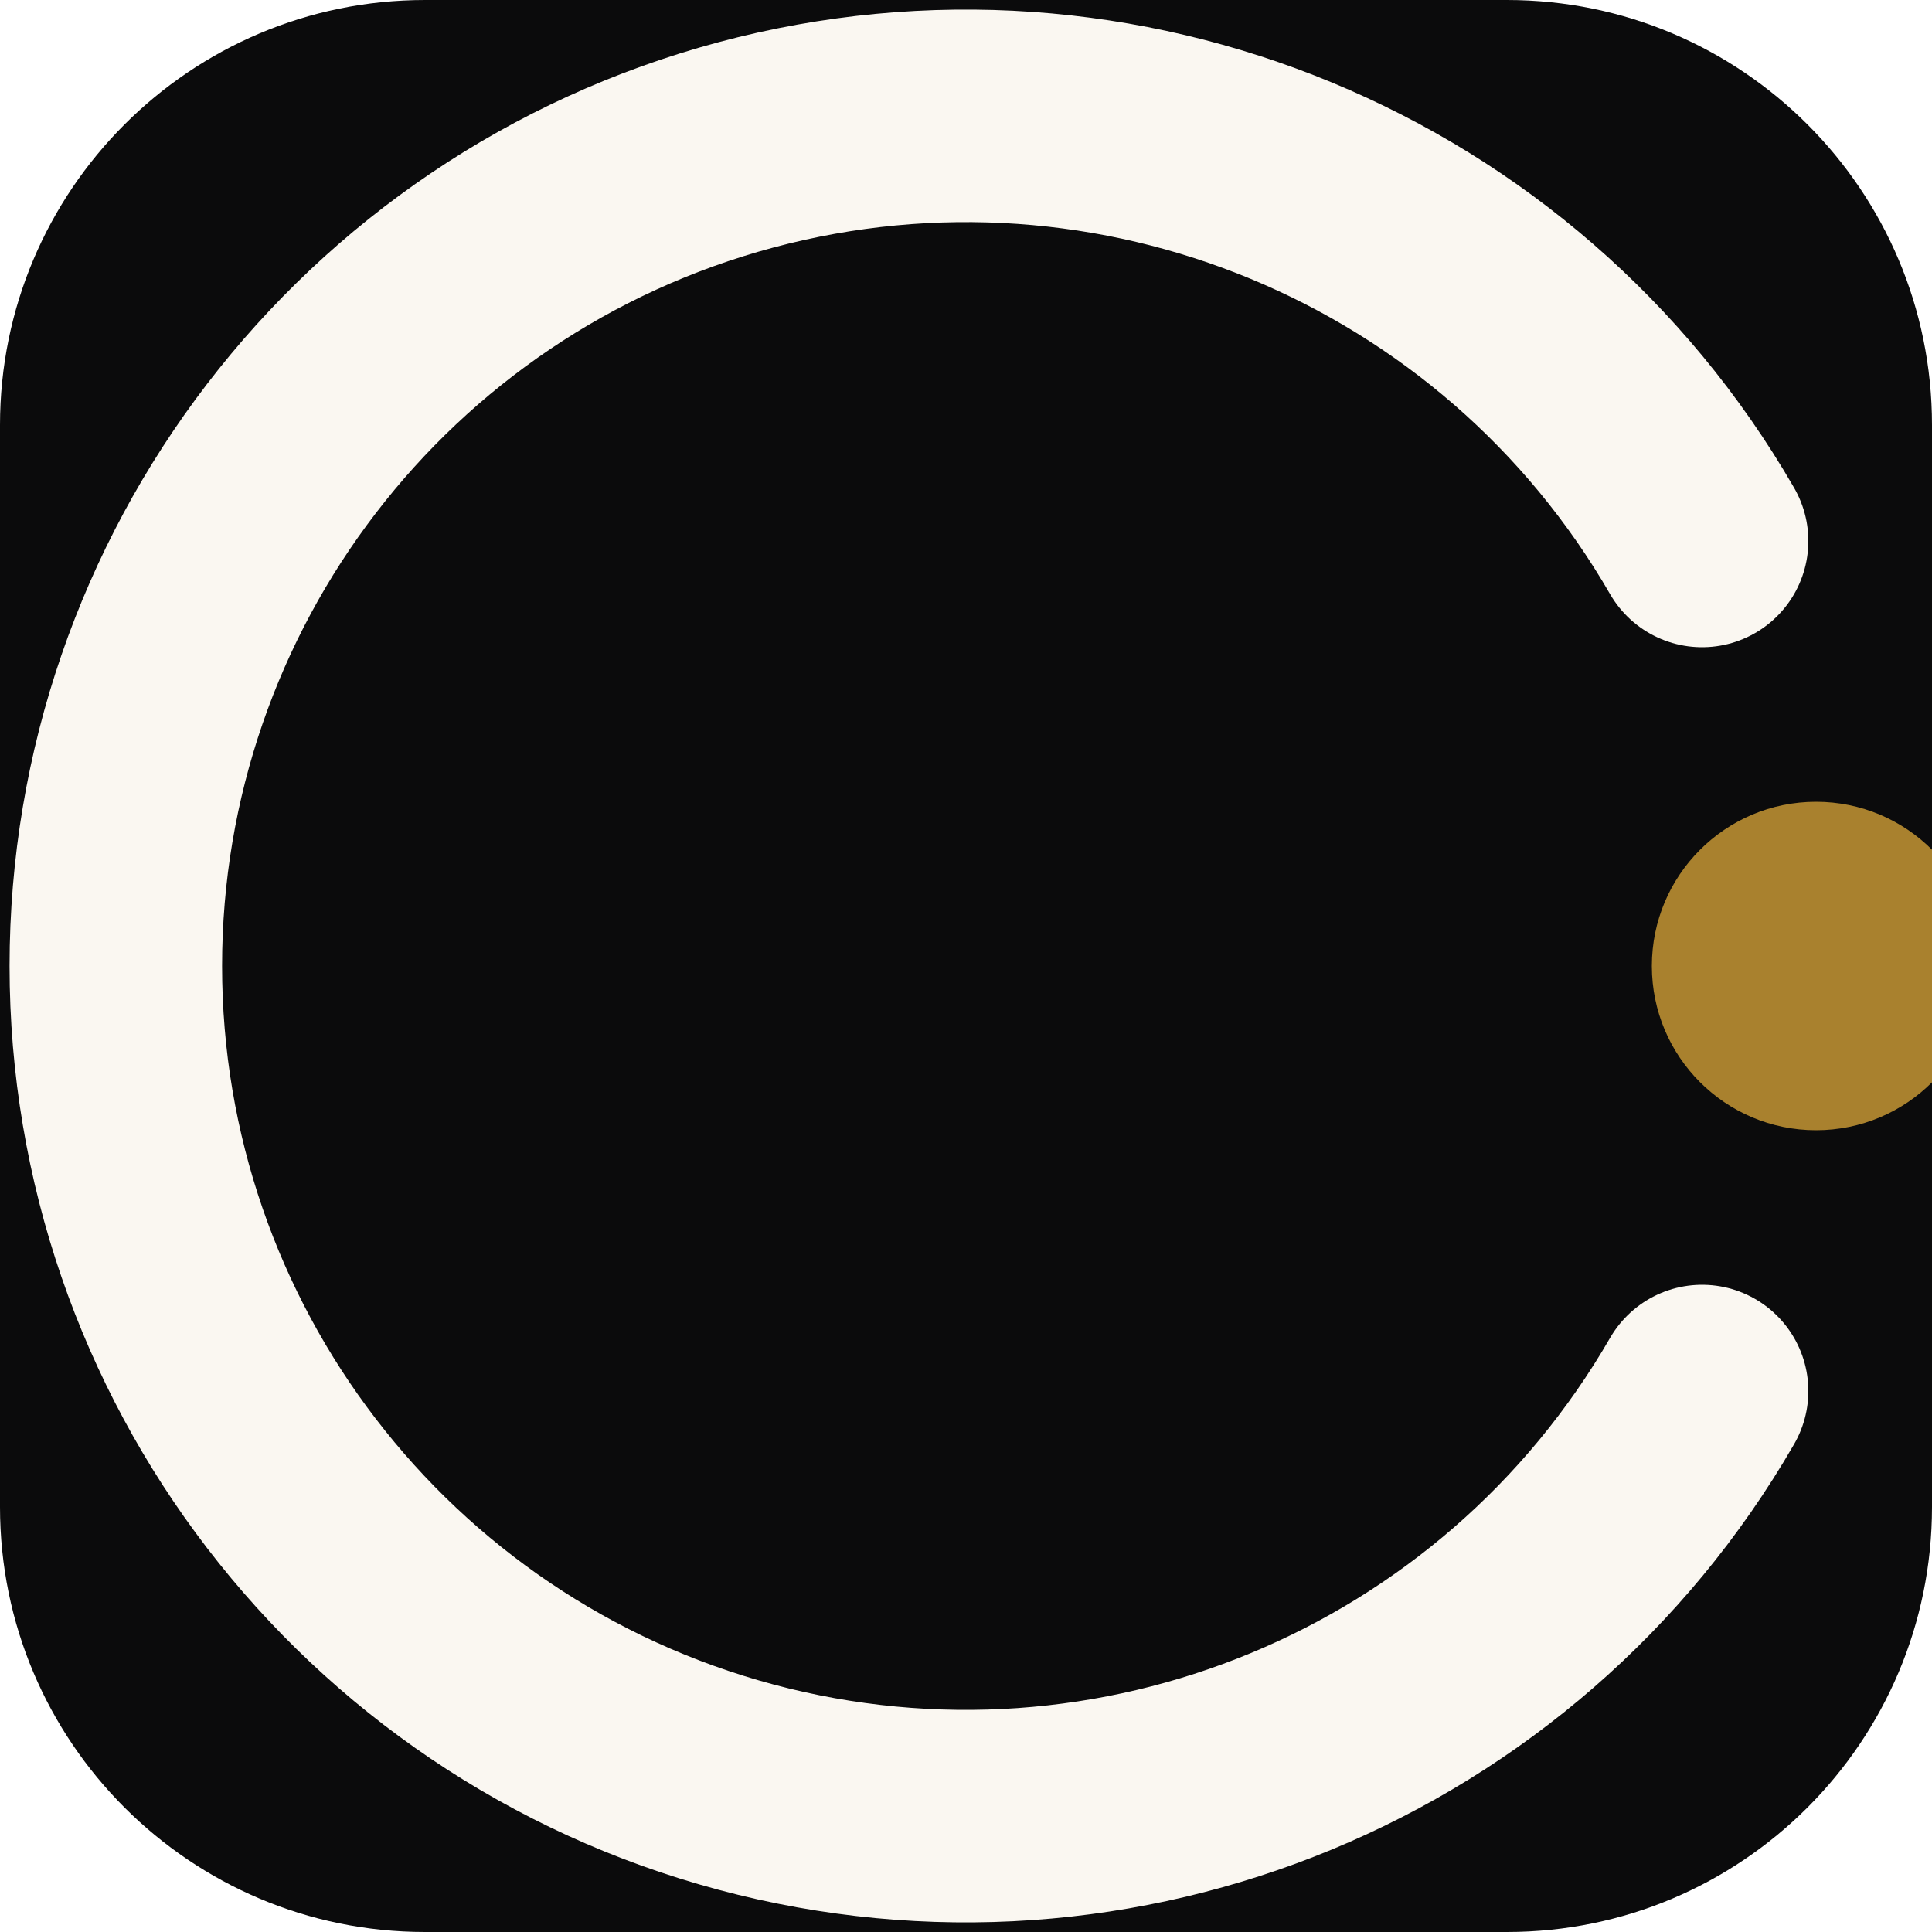
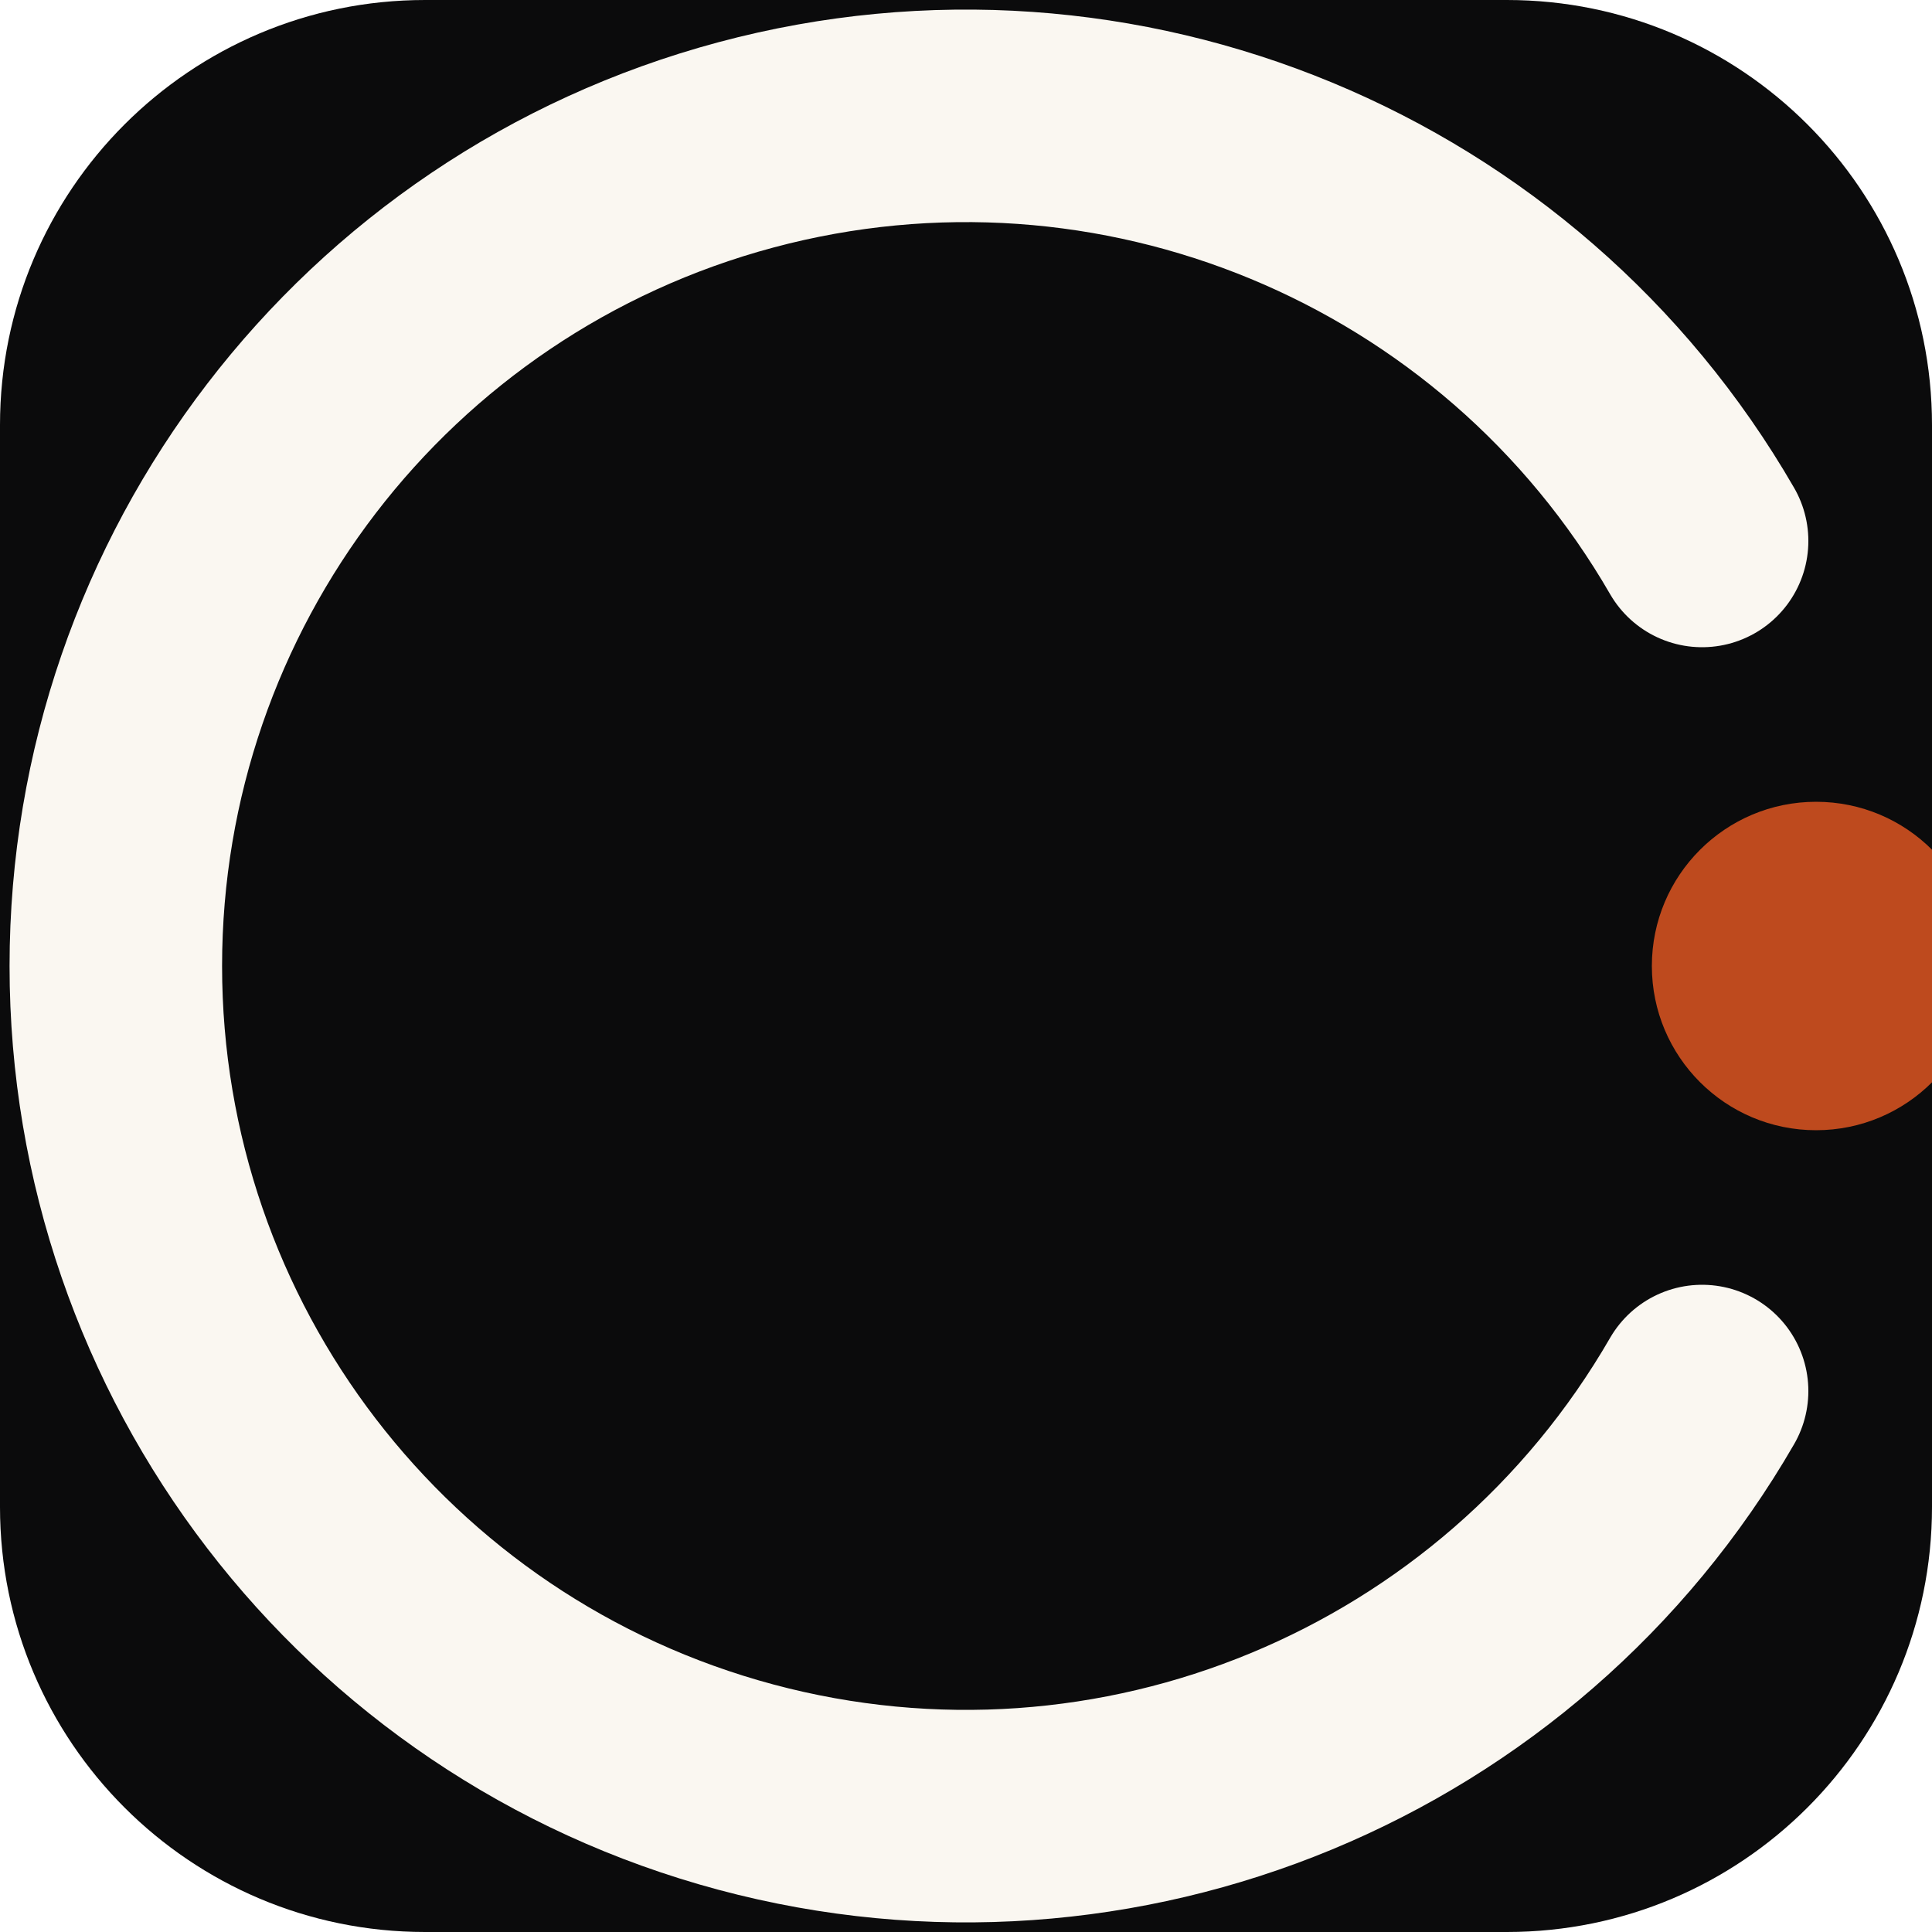
<svg xmlns="http://www.w3.org/2000/svg" viewBox="0 0 200 200">
  <rect width="200" height="200" rx="44" fill="#0B0B0C" />
  <path d="M176.2,56 A88,88 0 1,0 176.2,144" stroke="#FAF7F1" stroke-width="22" stroke-linecap="round" fill="none" />
-   <circle cx="188" cy="100" r="17" fill="#A9812E" />
+   <circle cx="188" cy="100" r="17" fill="#BE4A1E" />
</svg>
